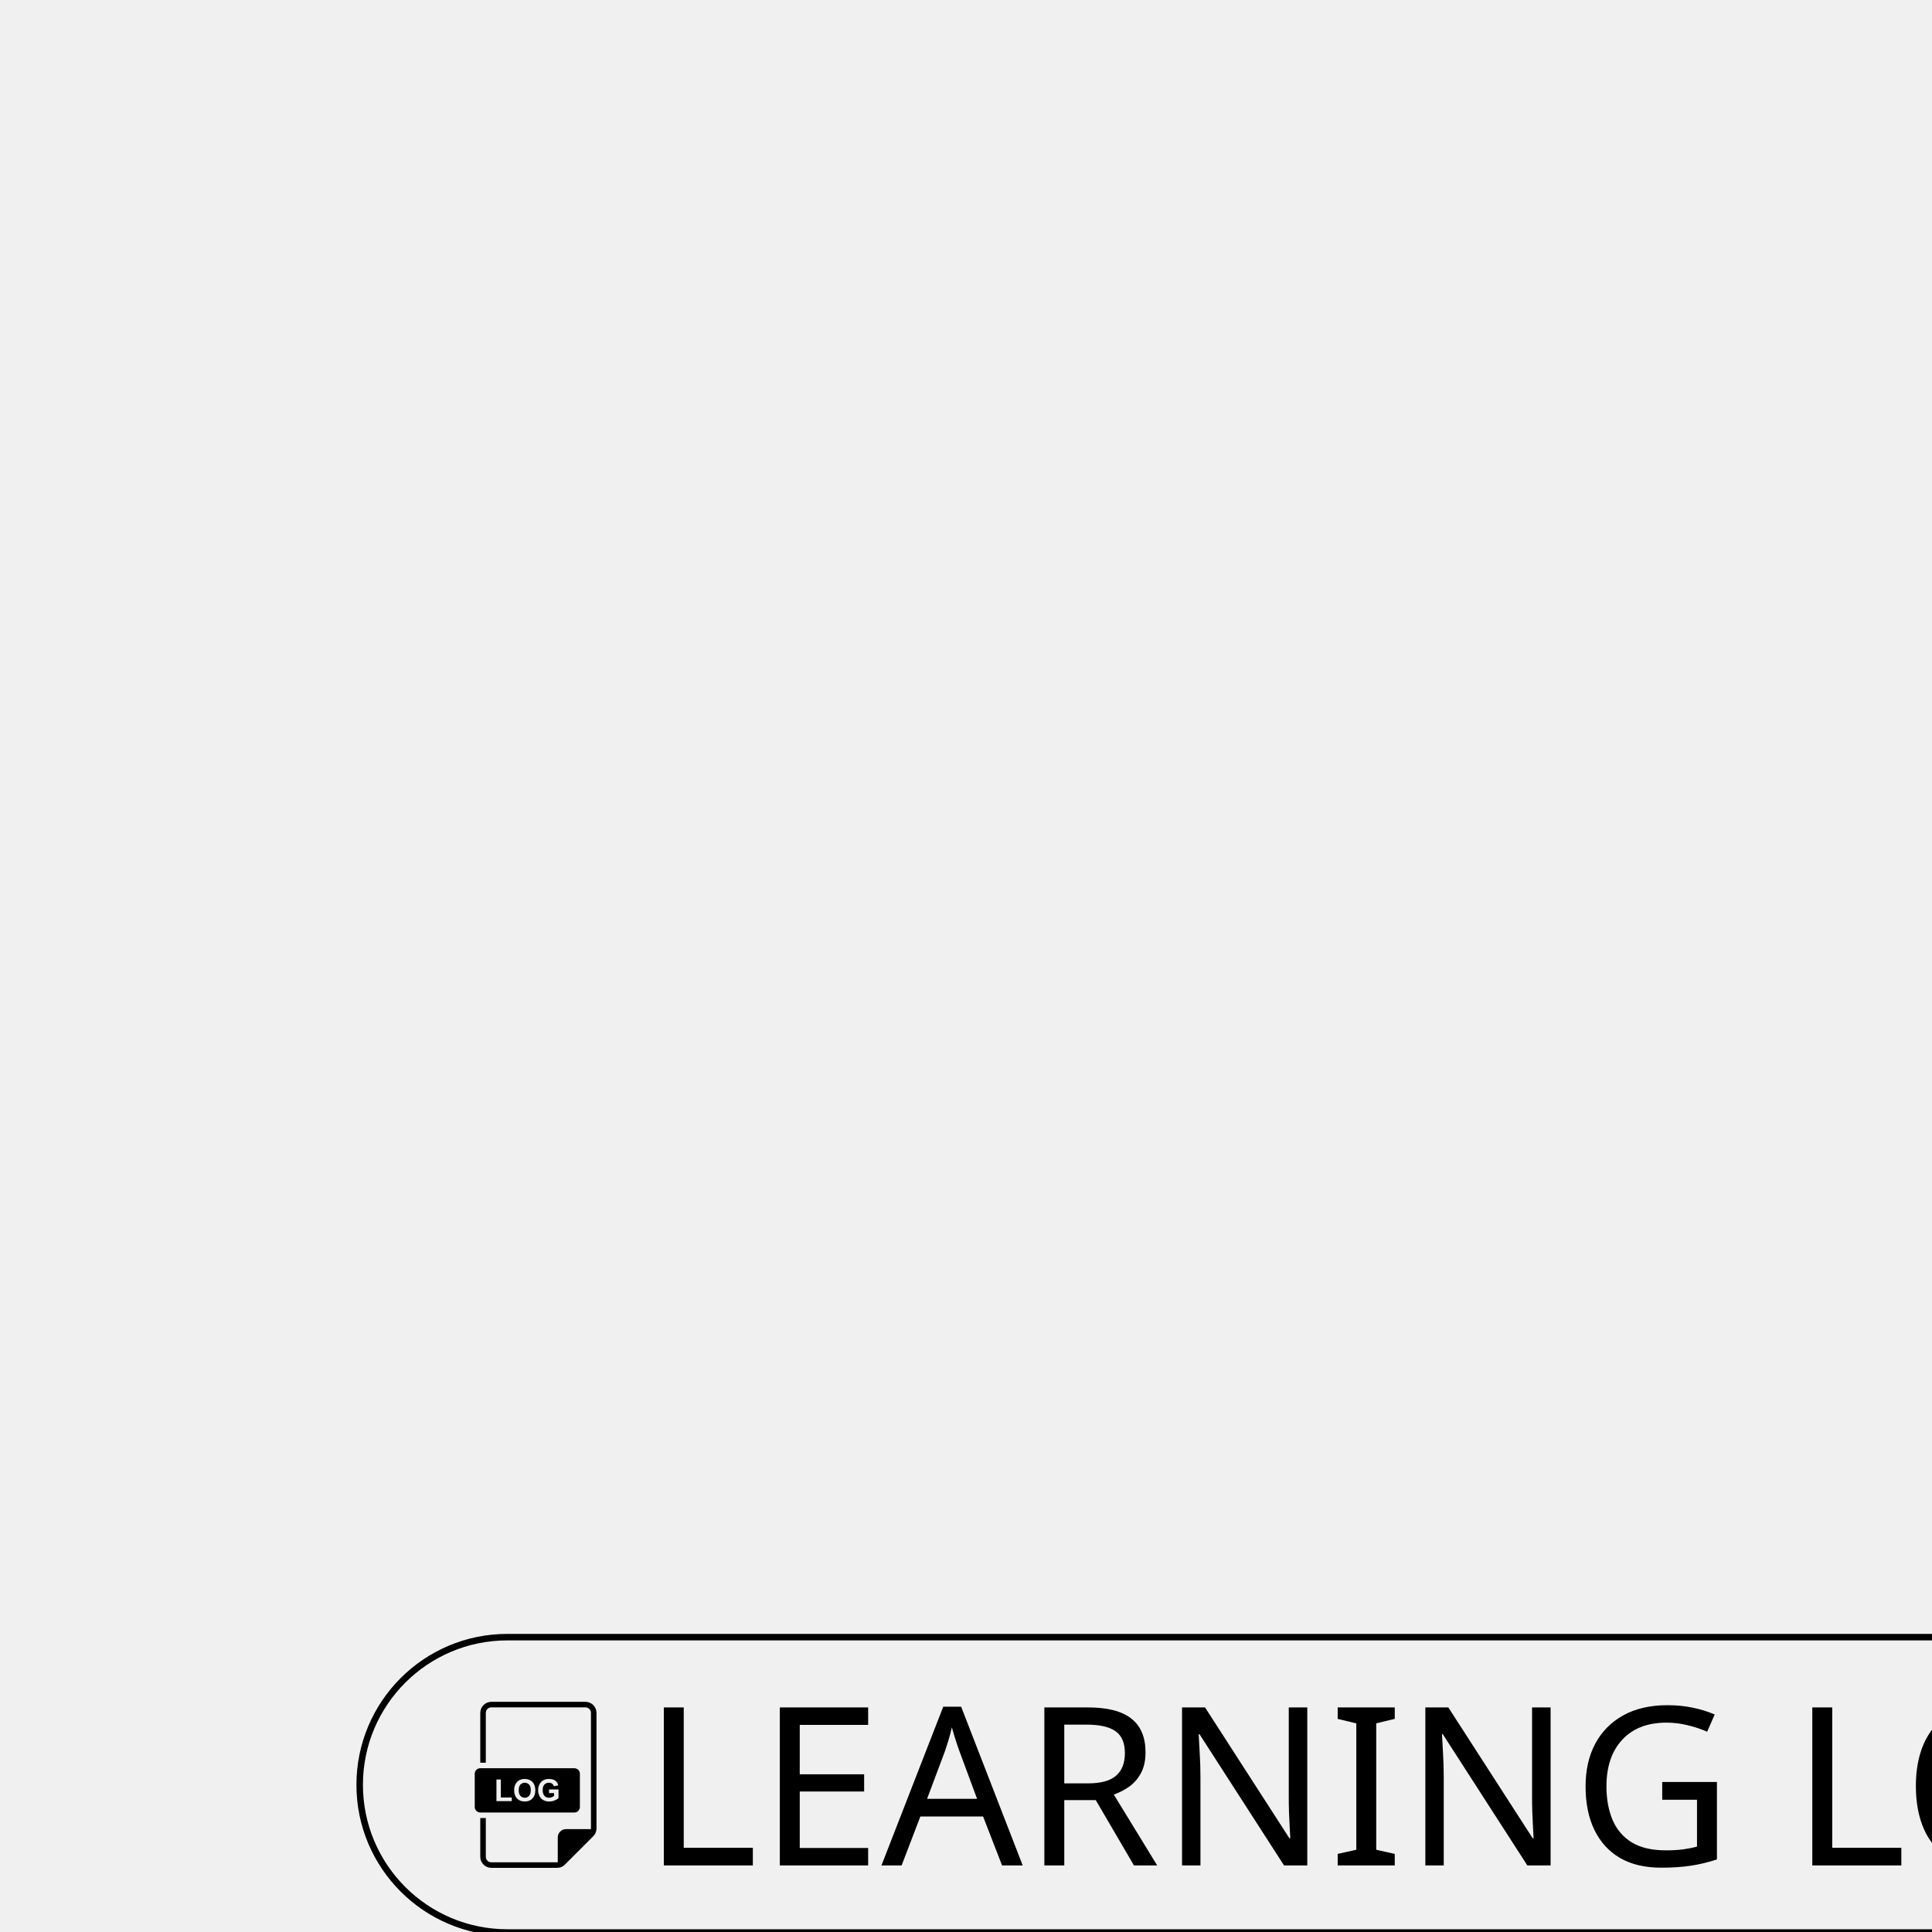
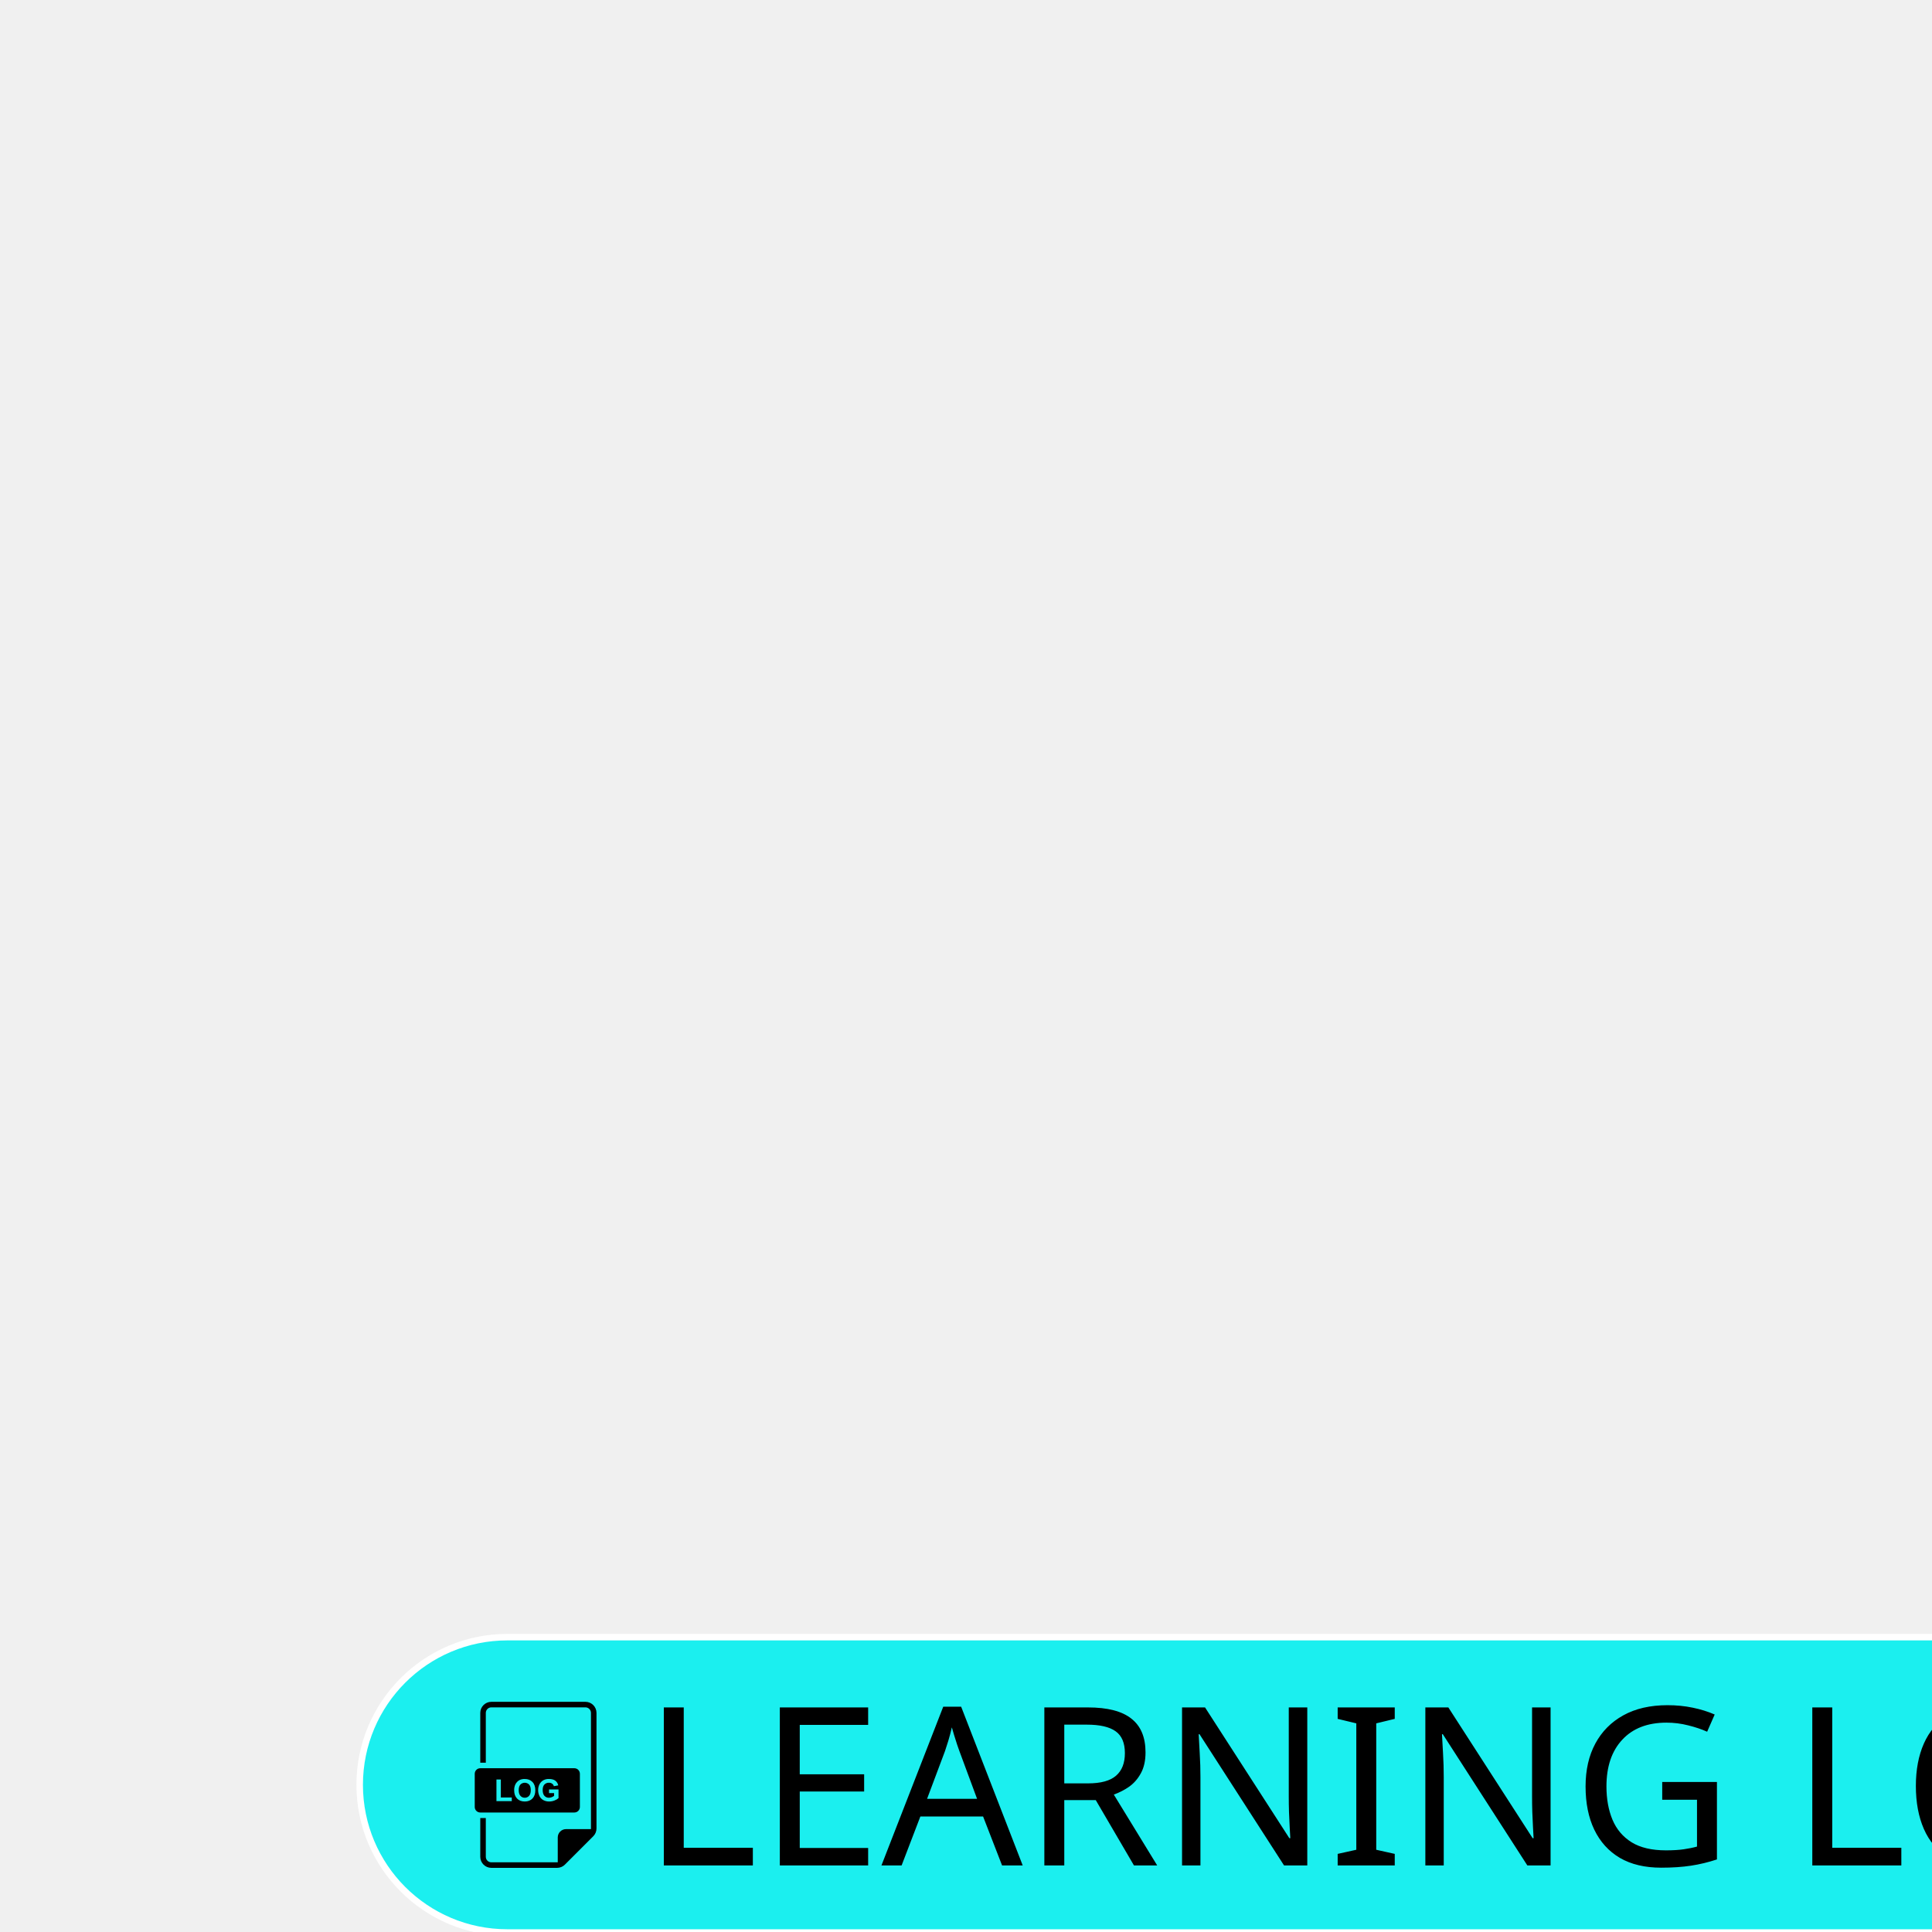
<svg xmlns="http://www.w3.org/2000/svg" height="256" id="log" viewBox="0 0 256 256" width="256" version="1.1">
  <defs id="defs15" />
+   <rect style="fill:#1befef;stroke:#ffffff;stroke-width:0.863;stroke-opacity:1;fill-opacity:1" id="rect12" width="271.324" height="39.137" x="47.66" y="216.931" ry="19.569" />
  <g id="g20" transform="translate(-3.094761,7.415213)">
    <g transform="matrix(0.09166665,0,0,0.09166665,62.33333,217.3515)" id="g10">
      <path id="path4" d="m 184,168 a 8.009,8.009 0 0 0 8,-8 v -48 a 8.009,8.009 0 0 0 -8,-8 H 48 a 8.009,8.009 0 0 0 -8,8 v 48 a 8.009,8.009 0 0 0 8,8 z m -50.284,-41.045 a 13.892,13.892 0 0 1 6.037,-5.865 16.292,16.292 0 0 1 7.541,-1.568 q 5.865,0 9.163,2.46 a 11.111,11.111 0 0 1 4.243,6.8 l -6.316,1.182 a 6.673,6.673 0 0 0 -2.5,-3.663 7.567,7.567 0 0 0 -4.587,-1.343 8.617,8.617 0 0 0 -6.628,2.643 q -2.46,2.643 -2.46,7.842 0,5.607 2.492,8.411 a 8.321,8.321 0 0 0 6.531,2.8 10.949,10.949 0 0 0 4.007,-0.784 13.722,13.722 0 0 0 3.448,-1.9 v -4 H 147.4 v -5.307 h 13.707 v 12.547 a 17.254,17.254 0 0 1 -5.79,3.405 21.079,21.079 0 0 1 -7.681,1.472 17.237,17.237 0 0 1 -8.615,-2.073 13.177,13.177 0 0 1 -5.521,-5.93 19.159,19.159 0 0 1 -1.848,-8.39 18.13,18.13 0 0 1 2.064,-8.739 z m -35.261,0.967 a 14.815,14.815 0 0 1 2.933,-4.318 12.267,12.267 0 0 1 4.071,-2.836 17.293,17.293 0 0 1 6.789,-1.246 q 6.961,0 11.14,4.318 4.179,4.318 4.179,12.01 0,7.627 -4.146,11.935 -4.146,4.308 -11.086,4.308 -7.025,0 -11.172,-4.286 Q 97.016,143.521 97.016,136 a 20.027,20.027 0 0 1 1.44,-8.078 z M 71.38,120.316 h 6.359 v 25.932 h 15.813 v 5.307 H 71.38 Z" />
      <path id="path6" d="m 112.313,146.656 a 7.981,7.981 0 0 0 6.241,-2.739 q 2.438,-2.739 2.438,-8.218 0,-5.414 -2.374,-8.078 a 8.8,8.8 0 0 0 -12.644,0.032 q -2.407,2.7 -2.406,8.132 0,5.35 2.471,8.11 a 8.049,8.049 0 0 0 6.274,2.761 z" />
      <path id="path8" d="M 200,8 H 64 A 16.018,16.018 0 0 0 48,24 v 72 h 8 V 24 a 8.009,8.009 0 0 1 8,-8 h 136 a 8.009,8.009 0 0 1 8,8 V 191.029 A 8.113,8.113 0 0 1 207.935,192 H 172 a 12.014,12.014 0 0 0 -12,12 v 35.935 A 8.113,8.113 0 0 1 159.029,240 H 64 a 8.009,8.009 0 0 1 -8,-8 v -56 h -8 v 56 a 16.018,16.018 0 0 0 16,16 h 95.029 a 15.9,15.9 0 0 0 11.314,-4.686 l 40.971,-40.971 A 15.9,15.9 0 0 0 216,191.029 V 24 A 16.018,16.018 0 0 0 200,8 Z" />
    </g>
    <text id="text21" y="239.763" x="88.209" style="font-style:normal;font-variant:normal;font-weight:normal;font-stretch:normal;font-size:29.333px;line-height:1.25;font-family:sans-serif;-inkscape-font-specification:'sans-serif, Normal';font-variant-ligatures:normal;font-variant-caps:normal;font-variant-numeric:normal;font-feature-settings:normal;text-align:start;letter-spacing:0px;word-spacing:0px;writing-mode:lr-tb;text-anchor:start;fill:#000000;fill-opacity:1;stroke:none" xml:space="preserve">
      <tspan style="font-style:normal;font-variant:normal;font-weight:normal;font-stretch:normal;font-size:29.333px;font-family:sans-serif;-inkscape-font-specification:'sans-serif, Normal';font-variant-ligatures:normal;font-variant-caps:normal;font-variant-numeric:normal;font-feature-settings:normal;text-align:start;writing-mode:lr-tb;text-anchor:start" y="239.763" x="88.209" id="tspan19">LEARNING LOG</tspan>
    </text>
  </g>
-   <rect style="fill:none;stroke:#000000;stroke-width:0.863;stroke-opacity:1" id="rect12" width="271.324" height="39.137" x="47.66" y="216.931" ry="19.569" />
</svg>
